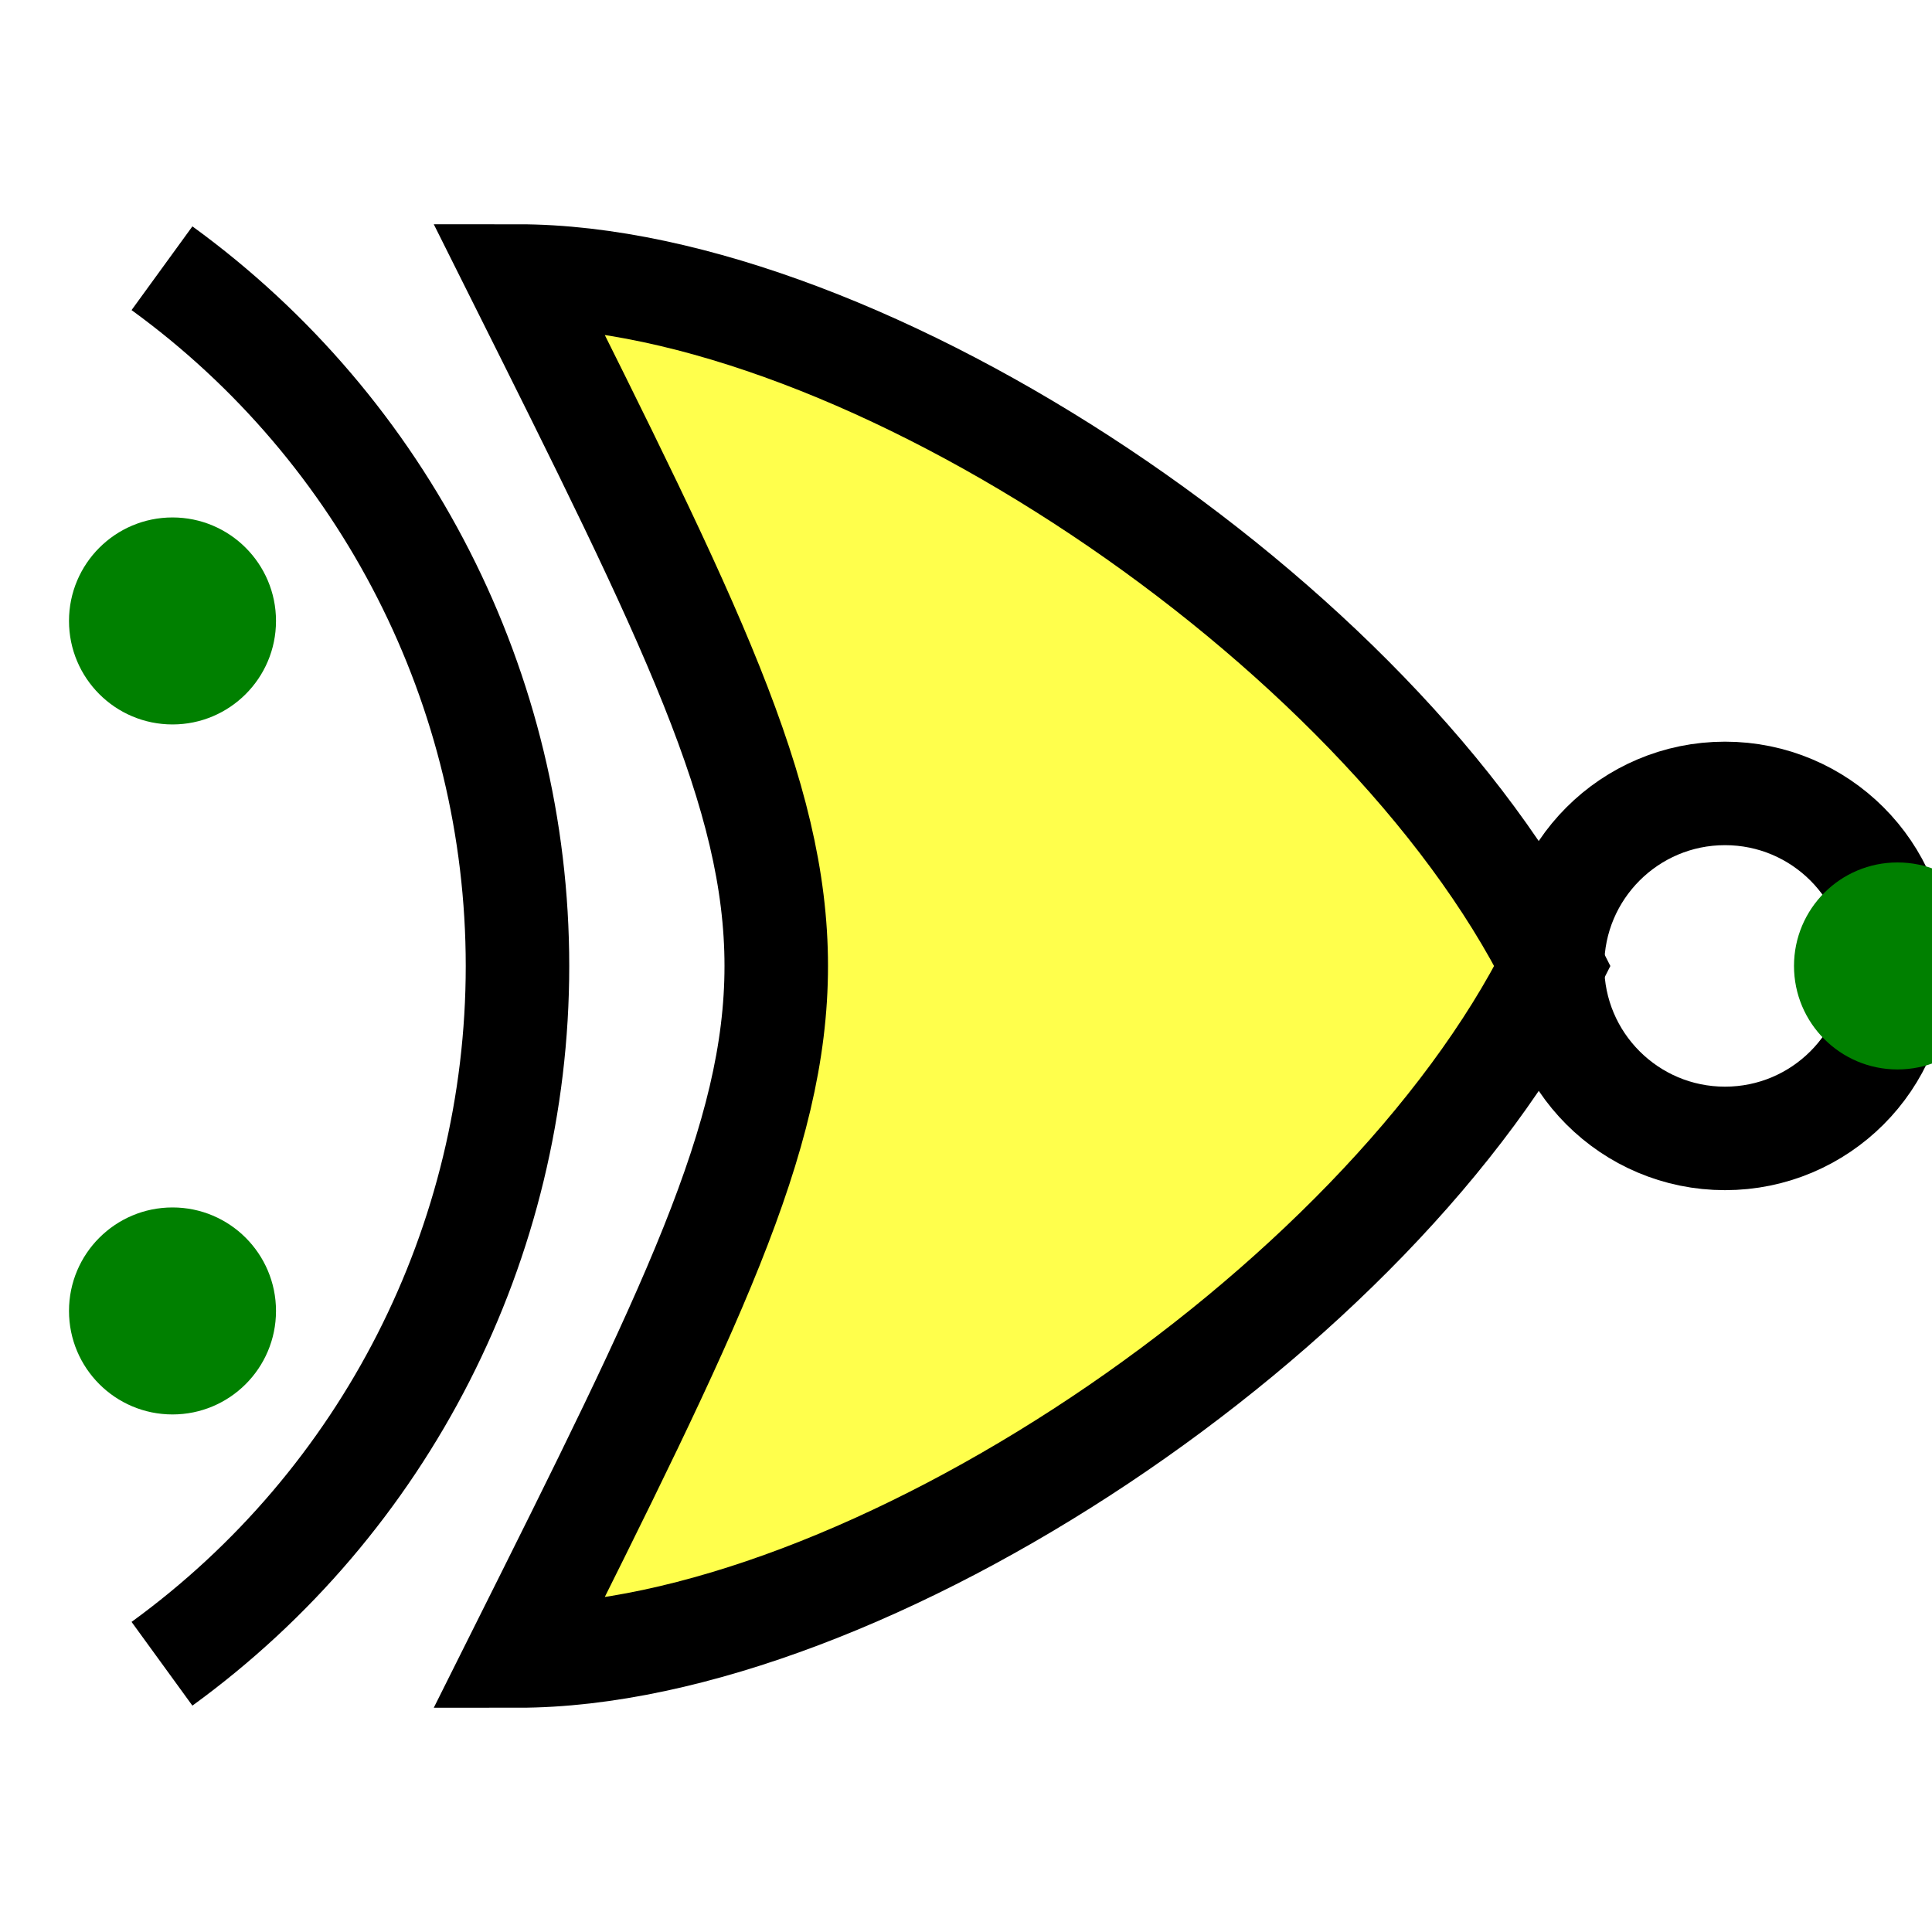
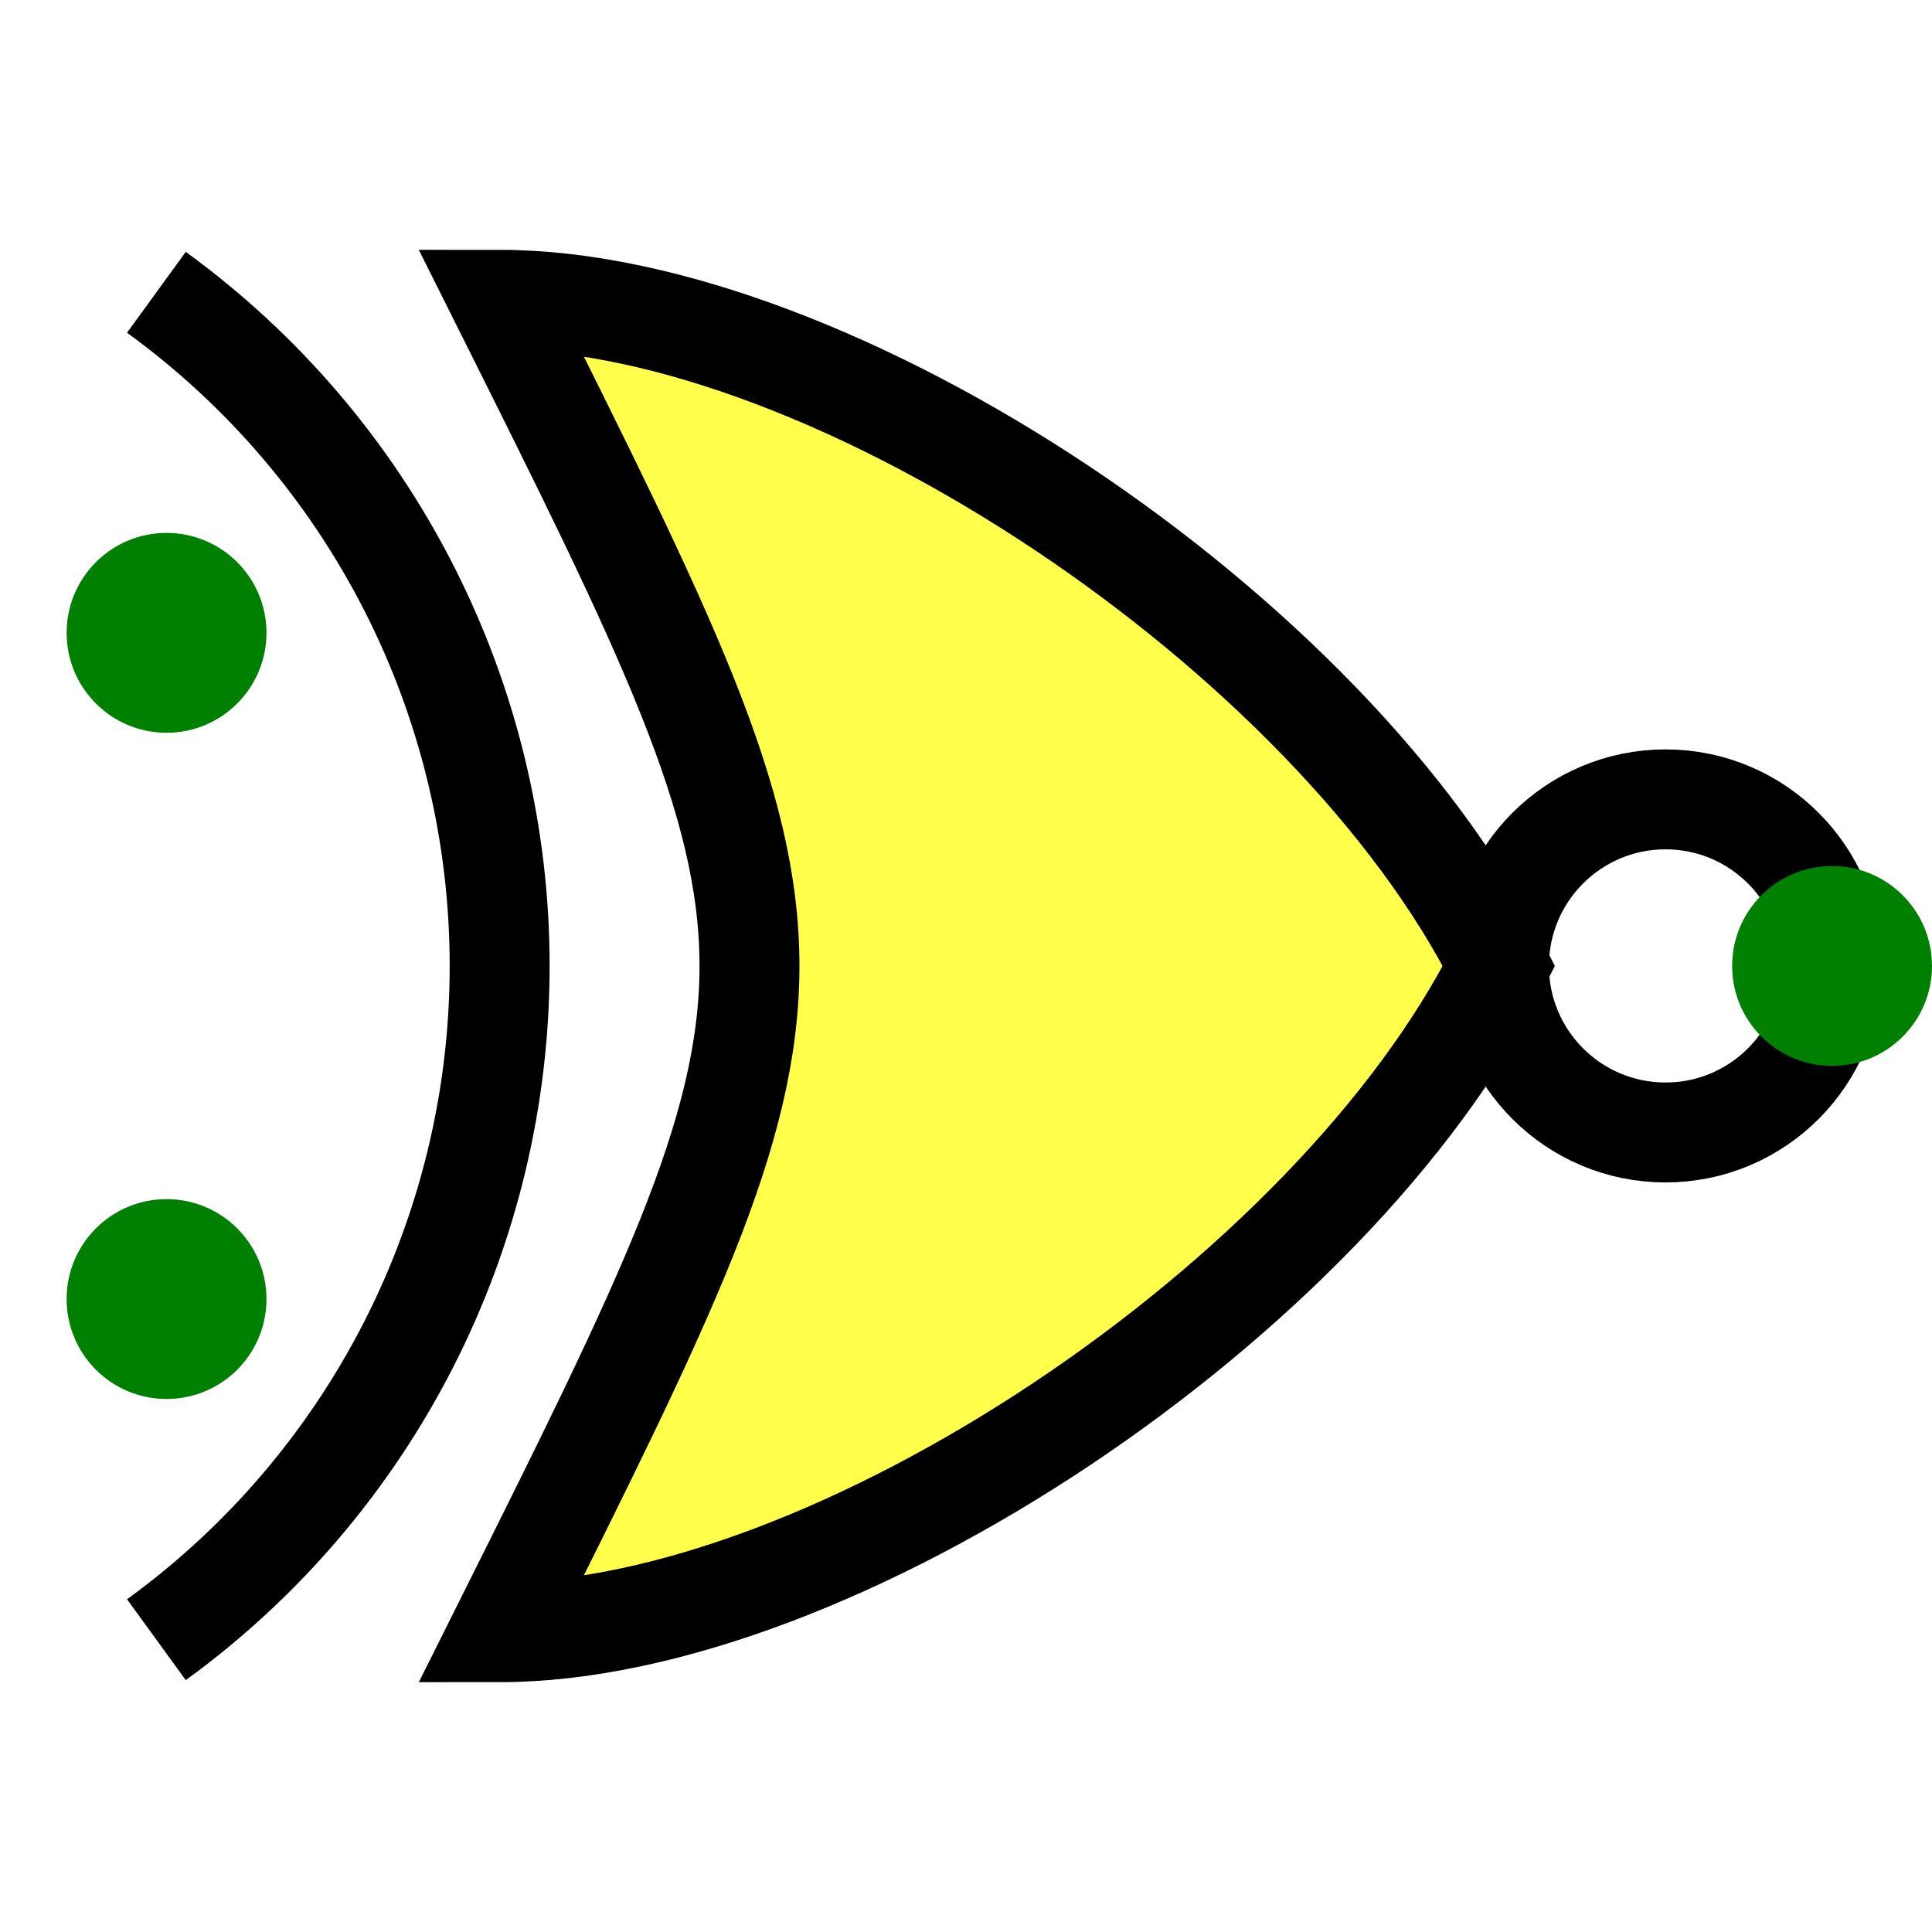
- <svg xmlns="http://www.w3.org/2000/svg" version="1.1" width="56" height="56">
+ <svg xmlns="http://www.w3.org/2000/svg" version="1.1" width="58" height="58">
  <defs />
  <g>
-     <path fill="rgb(255,255,32)" stroke="rgb(0,0,0)" paint-order="fill stroke markers" d=" M 15 8 C 25 8 40 18 45 28 C 40 38 25 48 15 48 C 25 28 25 28 15 8 Z" fill-opacity="0.8" stroke-opacity="1" stroke-miterlimit="10" stroke-width="3" stroke-dasharray="" />
-     <path fill="none" stroke="rgb(0,0,0)" paint-order="fill stroke markers" d=" M 4.695 7.775 A 25 25 0 0 1 4.695 48.225" stroke-opacity="1" stroke-miterlimit="10" stroke-width="3" stroke-dasharray="" />
-     <path fill="none" stroke="rgb(0,0,0)" paint-order="fill stroke markers" d=" M 55 28 A 5 5 0 1 1 55 27.995" stroke-opacity="1" stroke-miterlimit="10" stroke-width="3" stroke-dasharray="" />
-     <path fill="green" stroke="none" paint-order="stroke fill markers" d=" M 8 18 A 3 3 0 1 1 8 17.997 Z" />
-     <path fill="green" stroke="none" paint-order="stroke fill markers" d=" M 8 38 A 3 3 0 1 1 8 37.997 Z" />
-     <path fill="green" stroke="none" paint-order="stroke fill markers" d=" M 58 28 A 3 3 0 1 1 58 27.997 Z" />
+     <path fill="rgb(255,255,32)" stroke="rgb(0,0,0)" paint-order="fill stroke markers" d=" M 15 9 C 25 9 40 19 45 29 C 40 39 25 49 15 49 C 25 29 25 29 15 9 Z" fill-opacity="0.8" stroke-opacity="1" stroke-miterlimit="10" stroke-width="3" stroke-dasharray="" />
+     <path fill="none" stroke="rgb(0,0,0)" paint-order="fill stroke markers" d=" M 4.695 8.775 A 25 25 0 0 1 4.695 49.225" stroke-opacity="1" stroke-miterlimit="10" stroke-width="3" stroke-dasharray="" />
+     <path fill="none" stroke="rgb(0,0,0)" paint-order="fill stroke markers" d=" M 55 29 A 5 5 0 1 1 55 28.995" stroke-opacity="1" stroke-miterlimit="10" stroke-width="3" stroke-dasharray="" />
+     <path fill="green" stroke="none" paint-order="stroke fill markers" d=" M 8 19 A 3 3 0 1 1 8 18.997 Z" />
+     <path fill="green" stroke="none" paint-order="stroke fill markers" d=" M 8 39 A 3 3 0 1 1 8 38.997 Z" />
+     <path fill="green" stroke="none" paint-order="stroke fill markers" d=" M 58 29 A 3 3 0 1 1 58 28.997 Z" />
  </g>
</svg>
